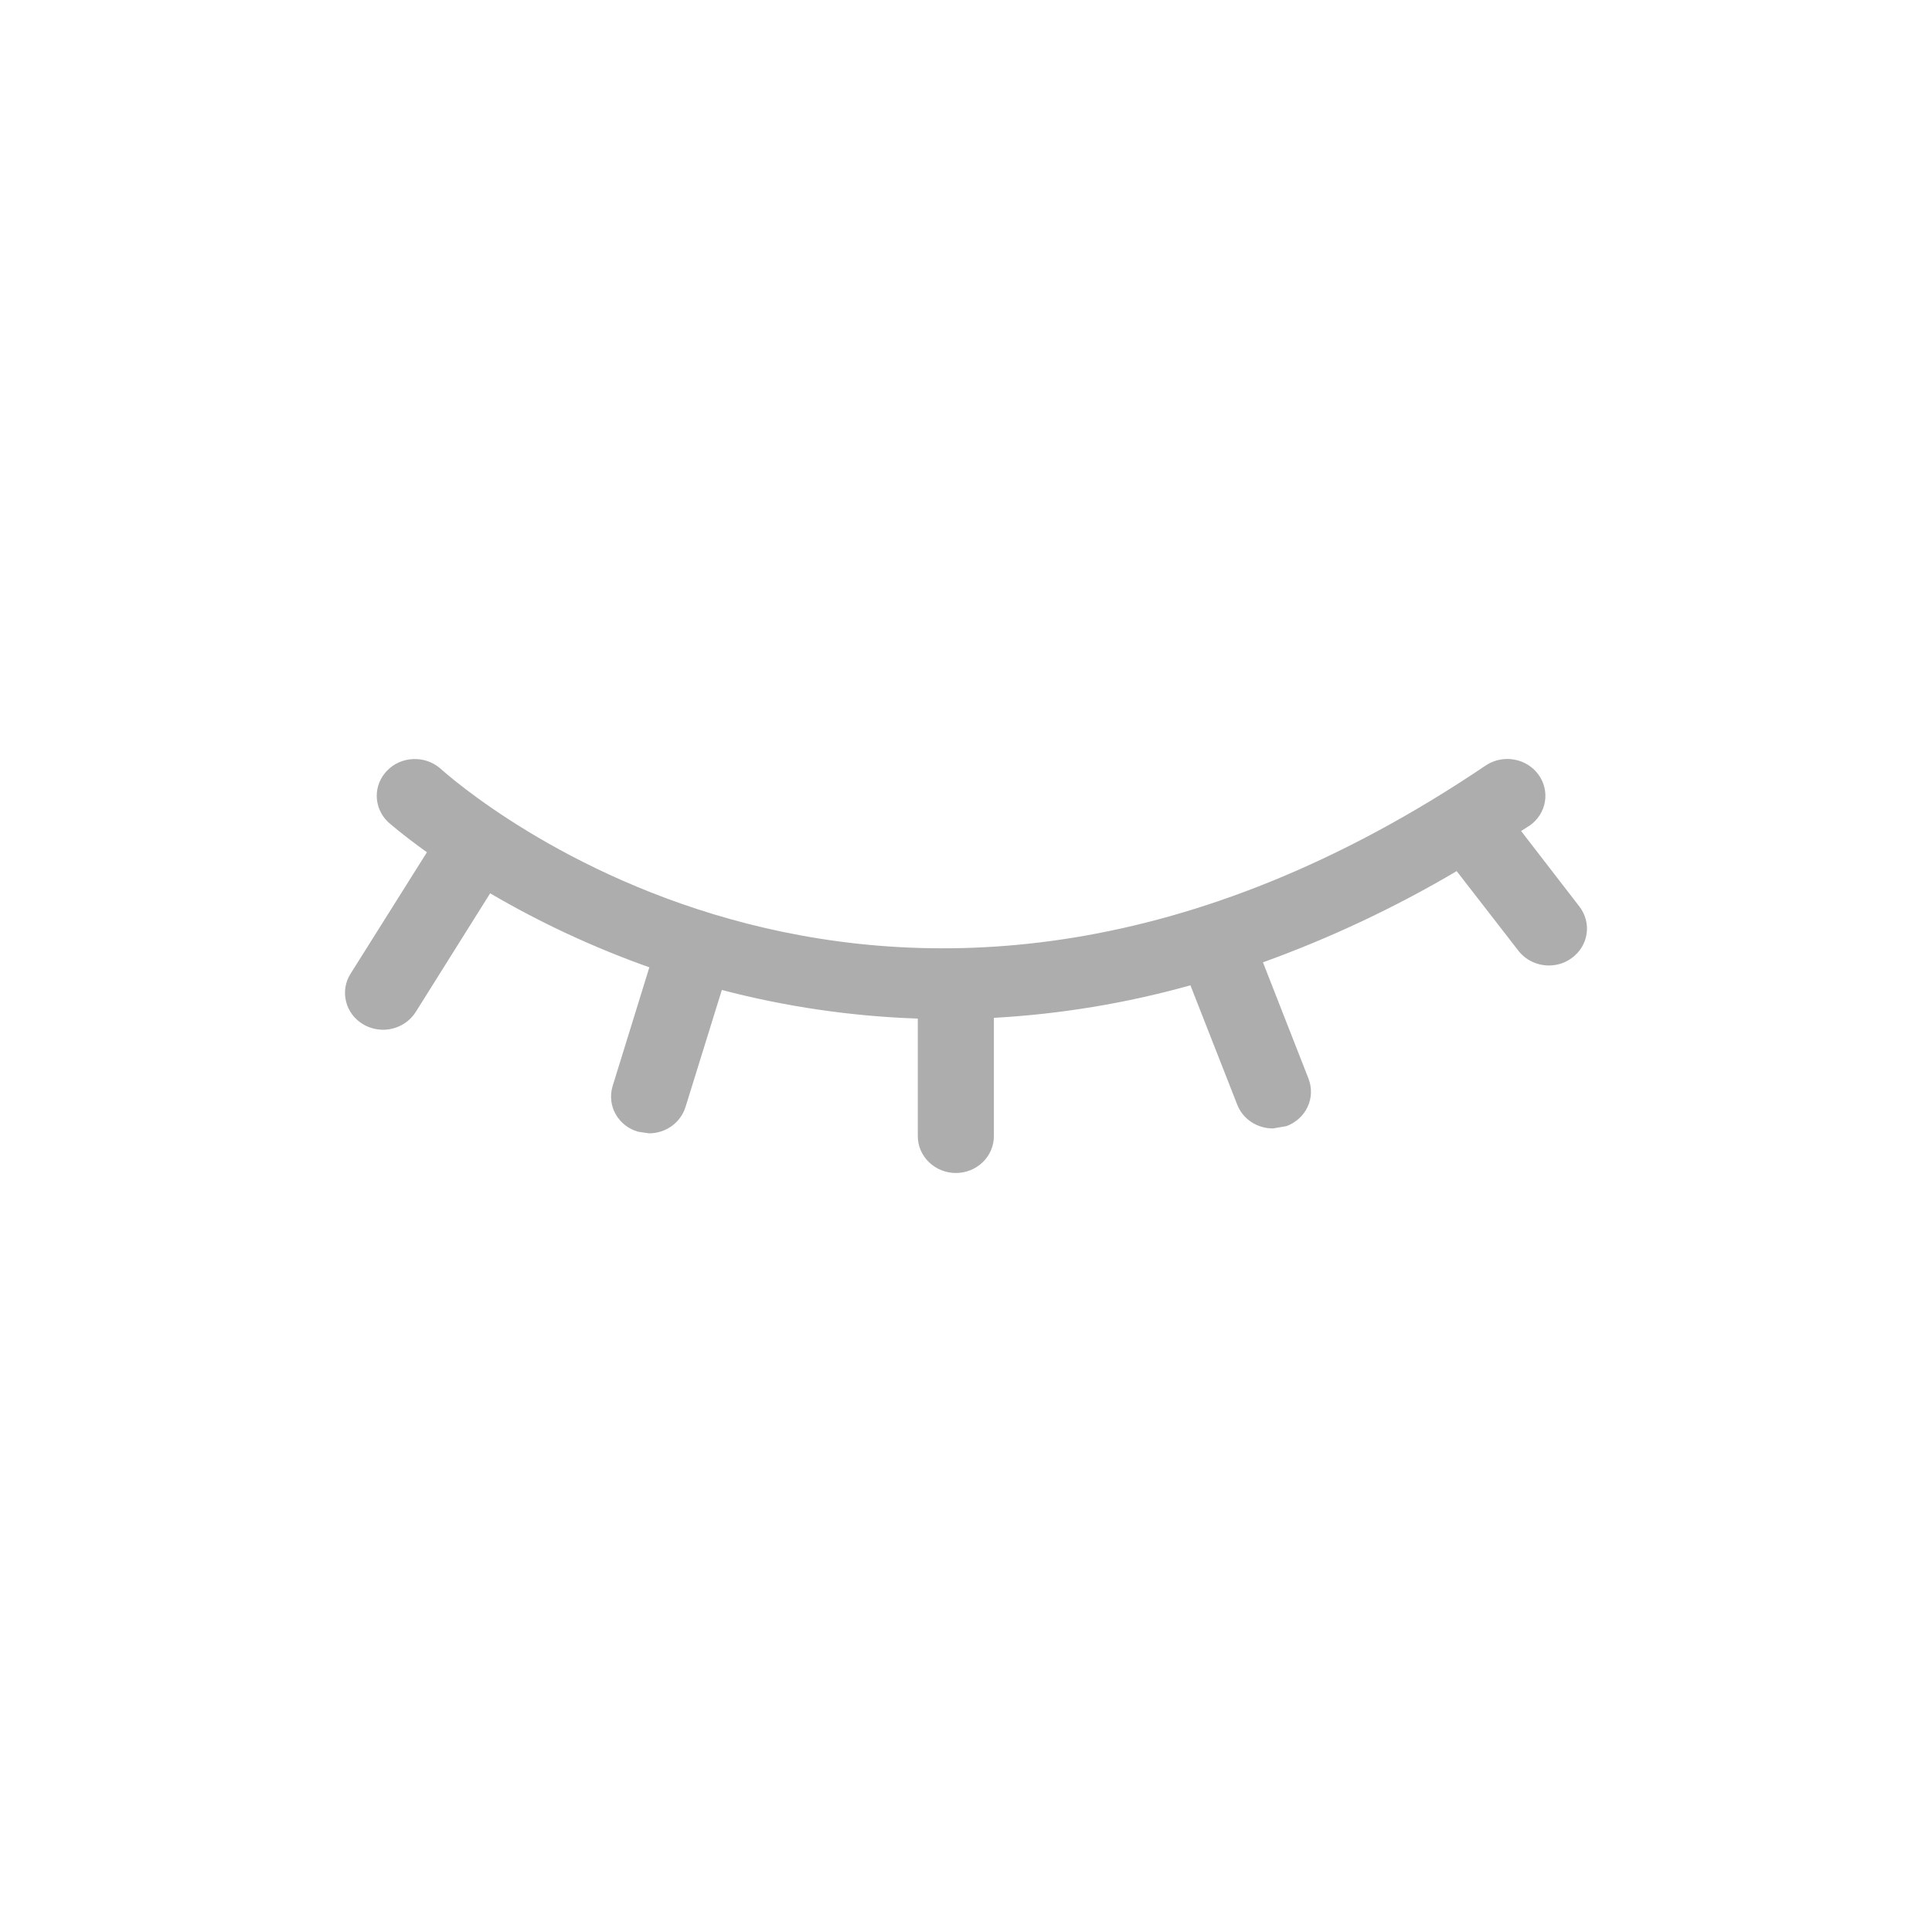
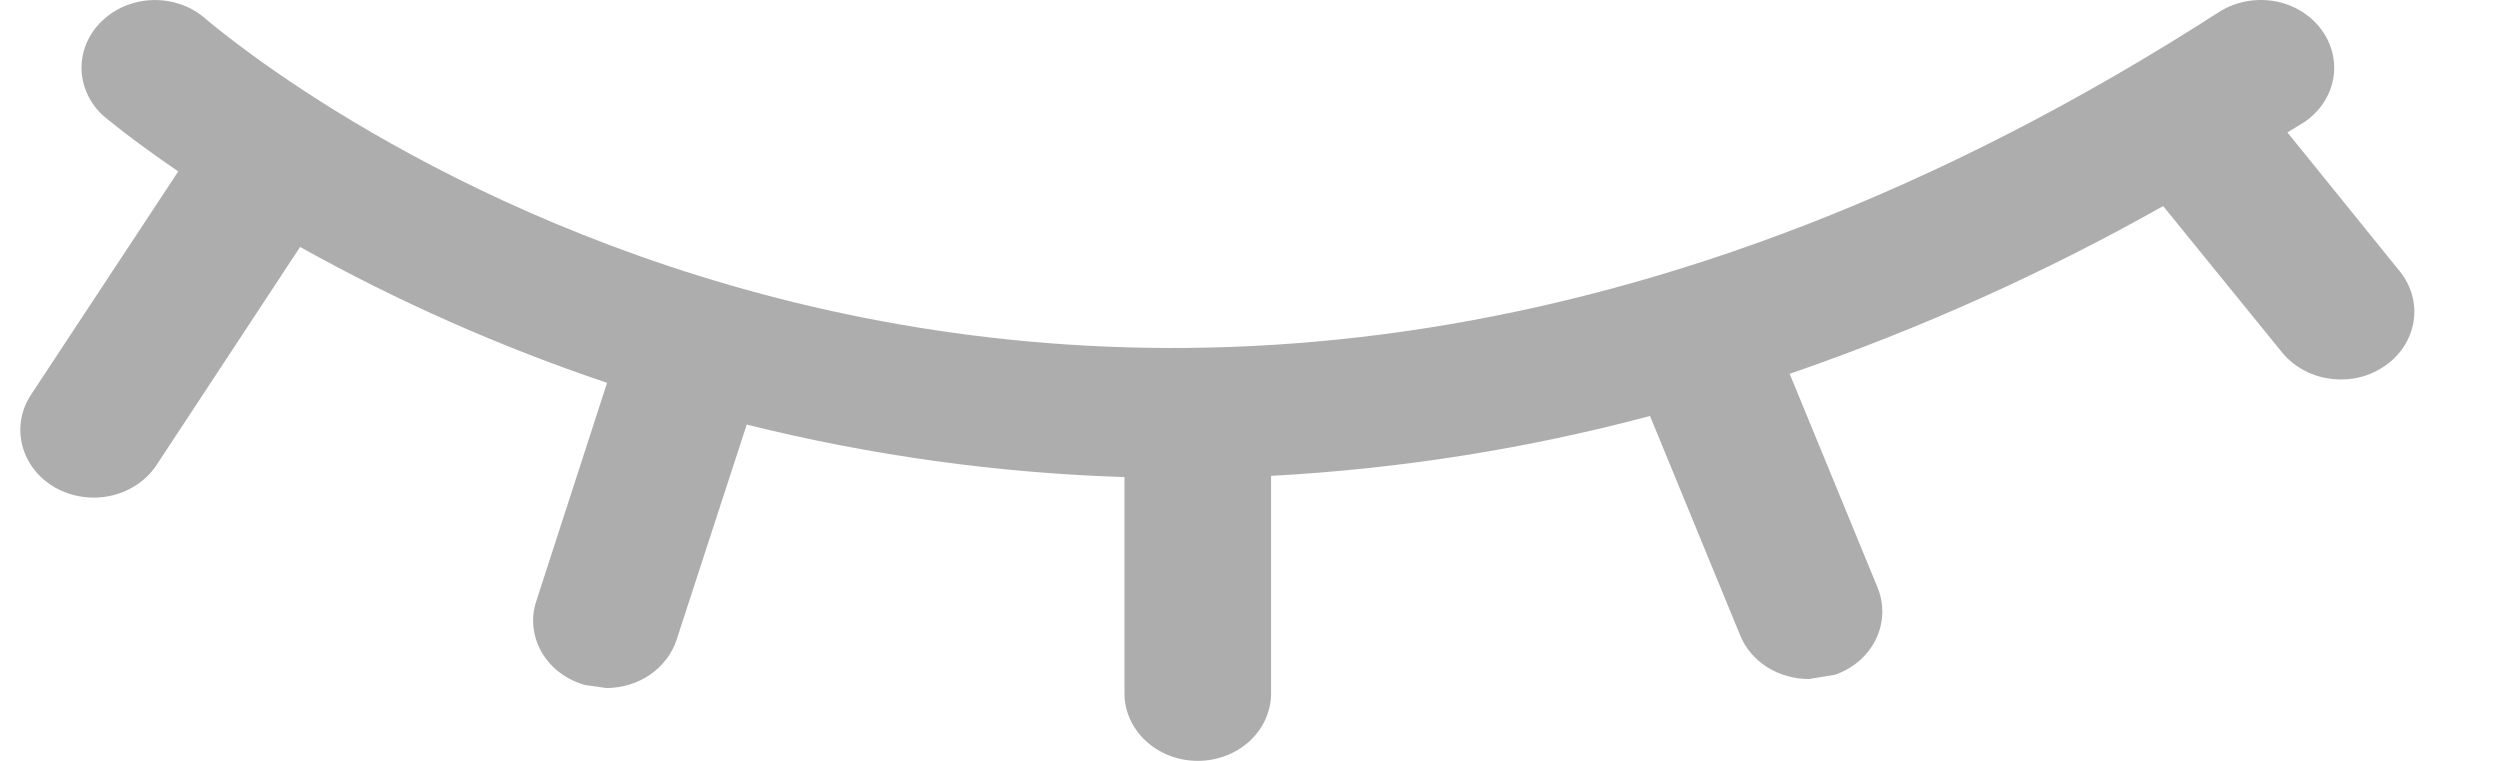
- <svg xmlns="http://www.w3.org/2000/svg" width="37" height="37" viewBox="0 0 37 37" fill="none">
-   <path d="M29.131 15.915L29.302 15.806C29.454 15.697 29.556 15.535 29.587 15.354C29.617 15.173 29.574 14.988 29.465 14.837C29.357 14.687 29.192 14.583 29.006 14.548C28.82 14.513 28.627 14.55 28.468 14.65C17.073 22.353 8.778 15.027 8.429 14.714C8.287 14.592 8.102 14.529 7.913 14.537C7.724 14.544 7.545 14.623 7.415 14.757C7.284 14.89 7.213 15.067 7.215 15.25C7.218 15.433 7.294 15.608 7.427 15.738C7.443 15.753 7.703 15.983 8.176 16.322L6.713 18.649C6.612 18.809 6.582 19.001 6.628 19.182C6.673 19.364 6.792 19.521 6.957 19.618C7.071 19.685 7.203 19.72 7.337 19.721C7.462 19.721 7.585 19.689 7.694 19.63C7.803 19.571 7.894 19.486 7.96 19.383L9.387 17.108C10.354 17.675 11.375 18.149 12.436 18.525L11.733 20.798C11.706 20.887 11.696 20.98 11.706 21.072C11.715 21.164 11.743 21.253 11.789 21.335C11.834 21.416 11.896 21.488 11.97 21.547C12.044 21.605 12.13 21.648 12.222 21.674L12.431 21.705C12.588 21.704 12.74 21.655 12.866 21.564C12.991 21.473 13.083 21.346 13.128 21.201L13.824 18.959C15.049 19.28 16.309 19.464 17.577 19.507V21.759C17.577 21.946 17.654 22.125 17.791 22.257C17.927 22.39 18.113 22.464 18.306 22.464C18.499 22.464 18.684 22.39 18.821 22.257C18.957 22.125 19.034 21.946 19.034 21.759V19.493C20.309 19.422 21.571 19.213 22.798 18.87L23.695 21.157C23.747 21.291 23.841 21.406 23.963 21.487C24.085 21.568 24.23 21.611 24.378 21.611L24.636 21.567C24.725 21.534 24.807 21.485 24.877 21.421C24.947 21.358 25.003 21.282 25.042 21.198C25.082 21.113 25.104 21.022 25.106 20.93C25.109 20.837 25.093 20.745 25.06 20.659L24.187 18.43C25.478 17.963 26.721 17.378 27.897 16.683L29.078 18.206C29.146 18.294 29.234 18.366 29.336 18.415C29.438 18.464 29.55 18.49 29.663 18.49C29.821 18.49 29.975 18.441 30.1 18.348C30.177 18.293 30.241 18.223 30.29 18.144C30.339 18.064 30.372 17.976 30.385 17.884C30.399 17.793 30.394 17.699 30.37 17.61C30.346 17.52 30.305 17.436 30.247 17.361L29.131 15.915Z" fill="#ADADAD" />
+ <svg xmlns="http://www.w3.org/2000/svg" width="23" height="7" viewBox="0 0 23 7" fill="none">
+   <path d="M21.044 1.218L21.202 1.122C21.343 1.026 21.437 0.882 21.466 0.723C21.494 0.563 21.453 0.399 21.353 0.267C21.253 0.134 21.1 0.042 20.928 0.011C20.756 -0.019 20.577 0.013 20.43 0.101C9.879 6.902 2.197 0.435 1.874 0.158C1.743 0.05 1.572 -0.006 1.396 0.001C1.221 0.008 1.056 0.078 0.935 0.196C0.814 0.313 0.748 0.469 0.75 0.631C0.753 0.793 0.823 0.948 0.947 1.062C0.961 1.075 1.202 1.278 1.64 1.577L0.285 3.632C0.192 3.773 0.164 3.943 0.206 4.103C0.249 4.263 0.358 4.402 0.511 4.488C0.617 4.547 0.739 4.578 0.863 4.578C0.978 4.578 1.092 4.551 1.193 4.498C1.294 4.446 1.379 4.371 1.439 4.28L2.761 2.272C3.656 2.772 4.602 3.191 5.585 3.522L4.934 5.53C4.908 5.608 4.899 5.69 4.908 5.771C4.917 5.852 4.943 5.931 4.985 6.003C5.027 6.075 5.084 6.139 5.153 6.19C5.222 6.242 5.301 6.28 5.386 6.303L5.58 6.33C5.725 6.329 5.866 6.286 5.982 6.206C6.098 6.126 6.183 6.013 6.225 5.885L6.87 3.906C8.004 4.189 9.17 4.352 10.345 4.389V6.378C10.345 6.543 10.416 6.701 10.543 6.818C10.669 6.934 10.841 7 11.02 7C11.198 7 11.37 6.934 11.497 6.818C11.623 6.701 11.694 6.543 11.694 6.378V4.378C12.875 4.314 14.044 4.13 15.18 3.827L16.01 5.846C16.058 5.964 16.145 6.066 16.258 6.138C16.371 6.209 16.505 6.247 16.642 6.247L16.881 6.208C16.964 6.179 17.04 6.136 17.105 6.08C17.169 6.024 17.221 5.957 17.258 5.882C17.294 5.808 17.314 5.727 17.317 5.646C17.32 5.564 17.305 5.483 17.274 5.406L16.465 3.439C17.661 3.027 18.812 2.51 19.901 1.896L20.994 3.241C21.057 3.319 21.139 3.382 21.233 3.425C21.327 3.469 21.431 3.491 21.537 3.491C21.683 3.492 21.825 3.448 21.941 3.366C22.012 3.317 22.072 3.256 22.117 3.186C22.162 3.116 22.192 3.038 22.205 2.957C22.218 2.876 22.213 2.794 22.191 2.714C22.169 2.635 22.13 2.561 22.077 2.495L21.044 1.218Z" fill="#ADADAD" />
</svg>
